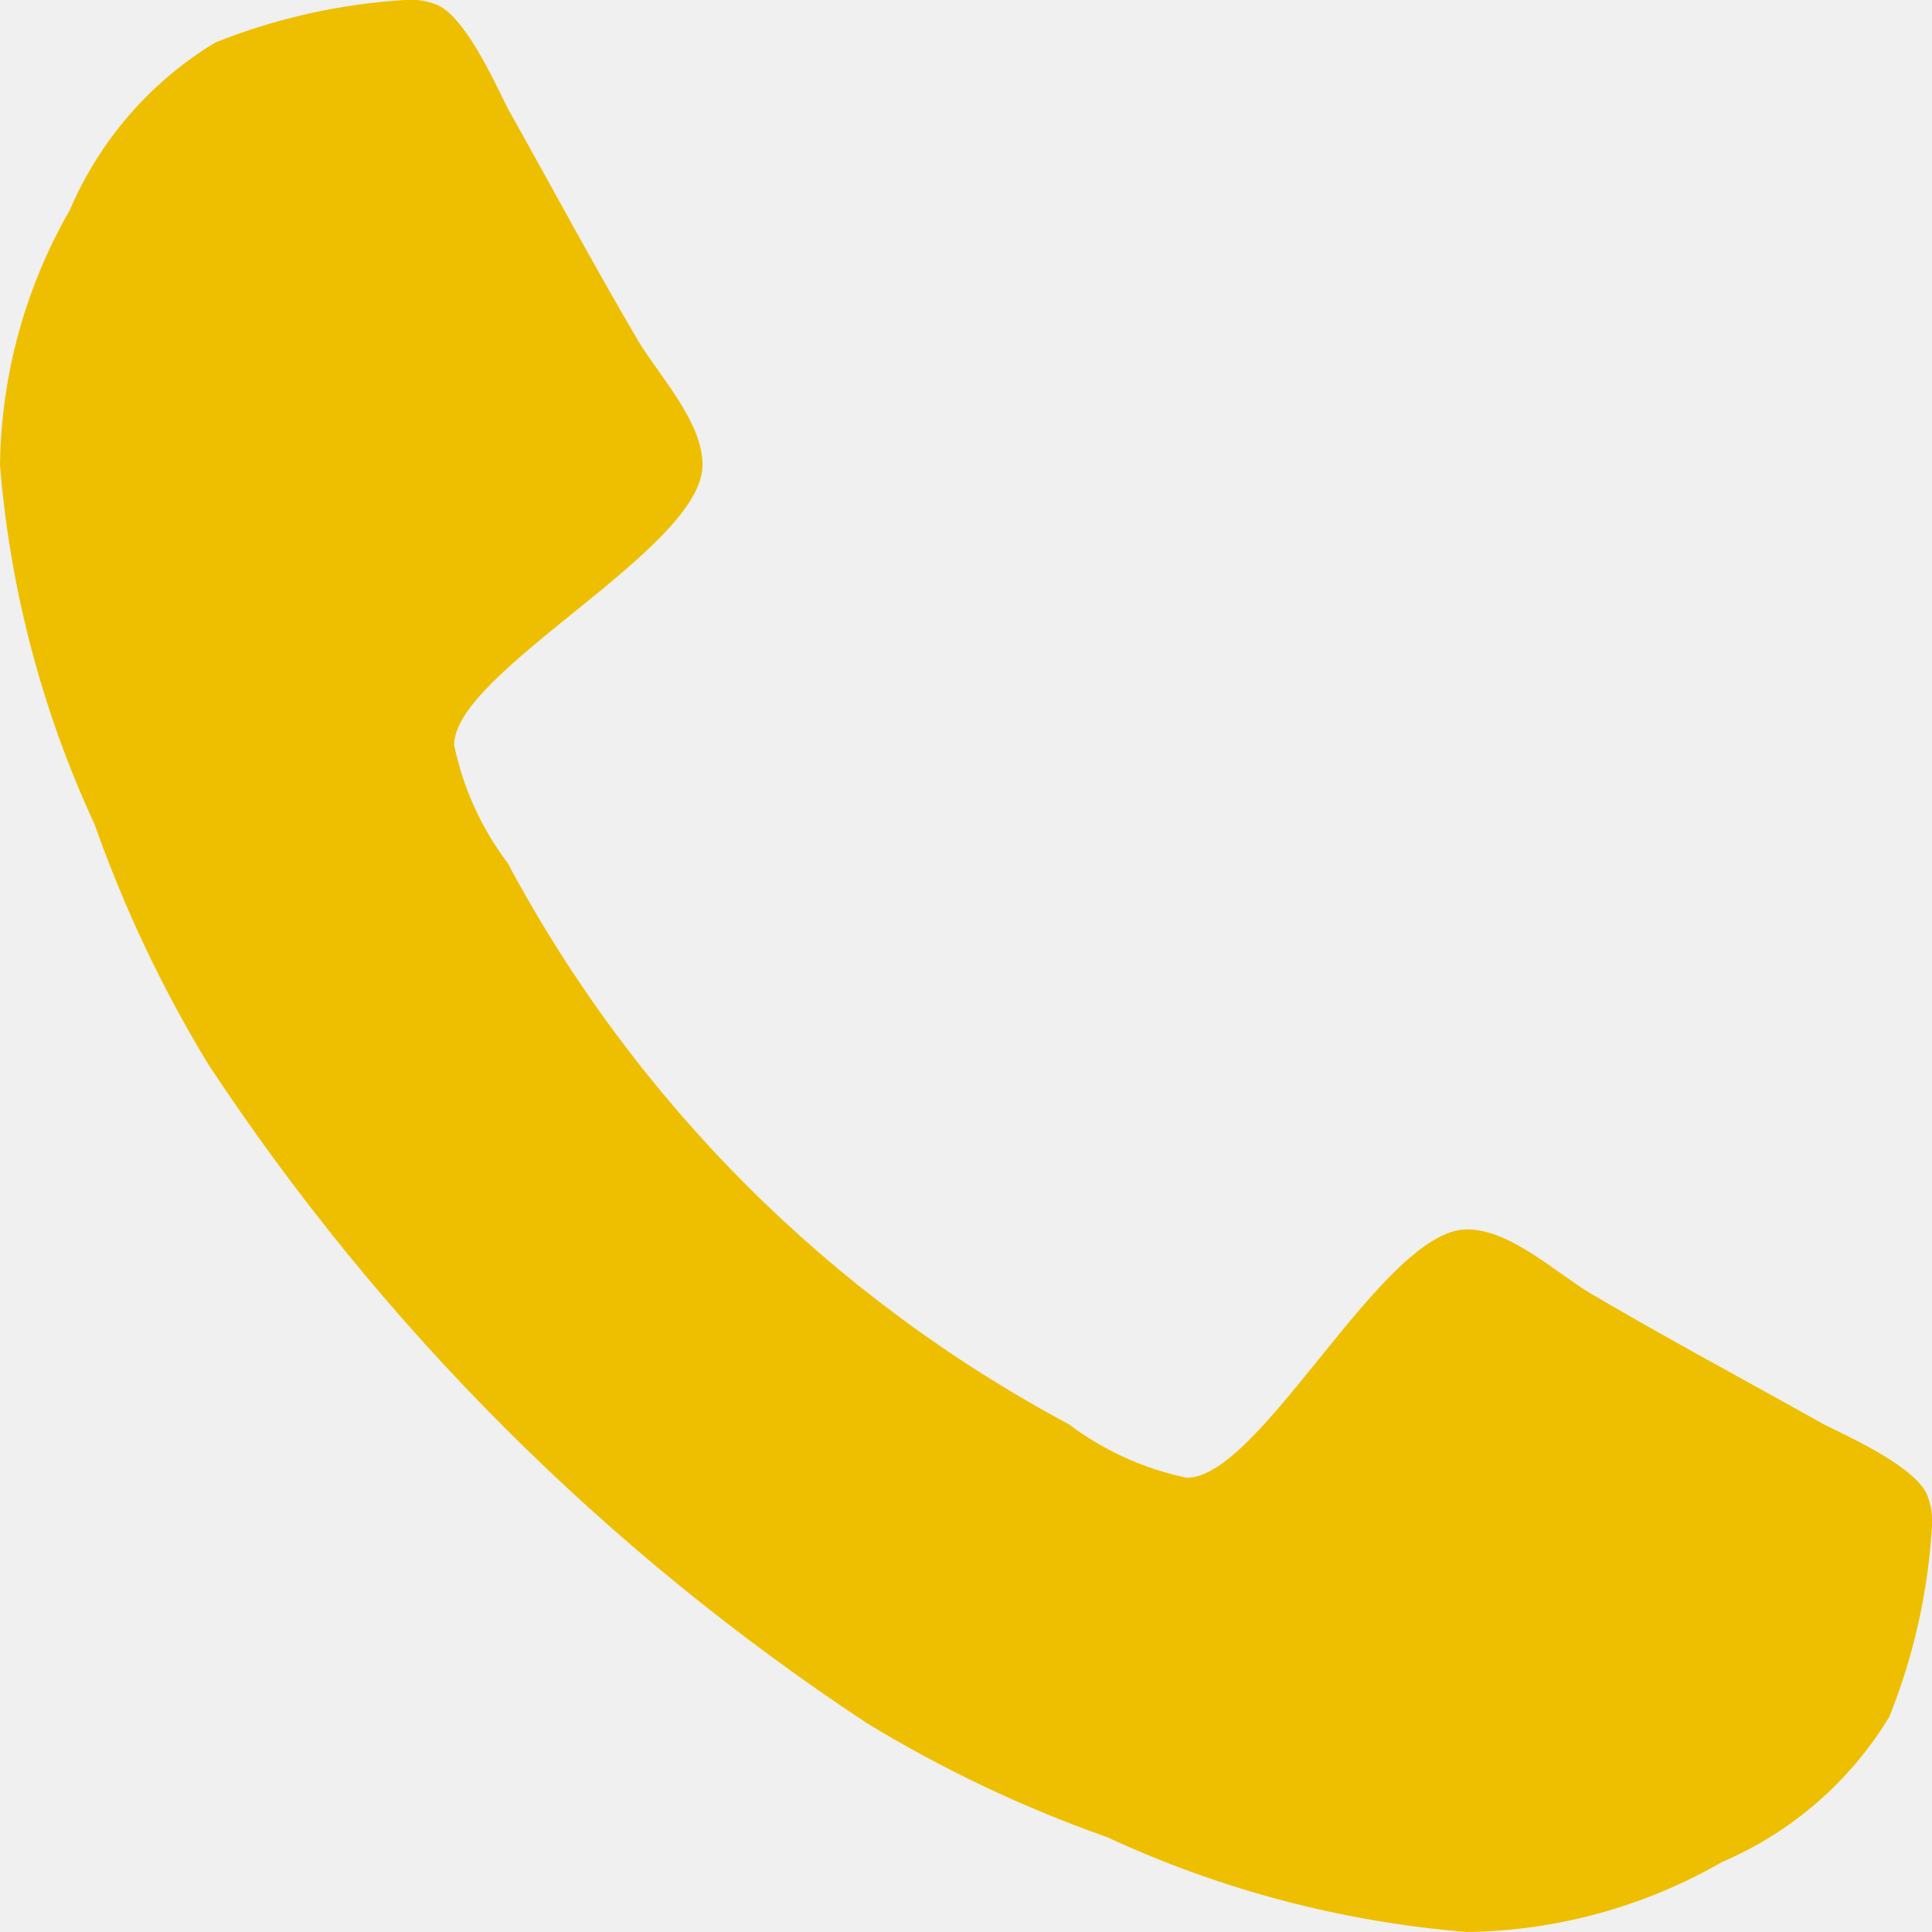
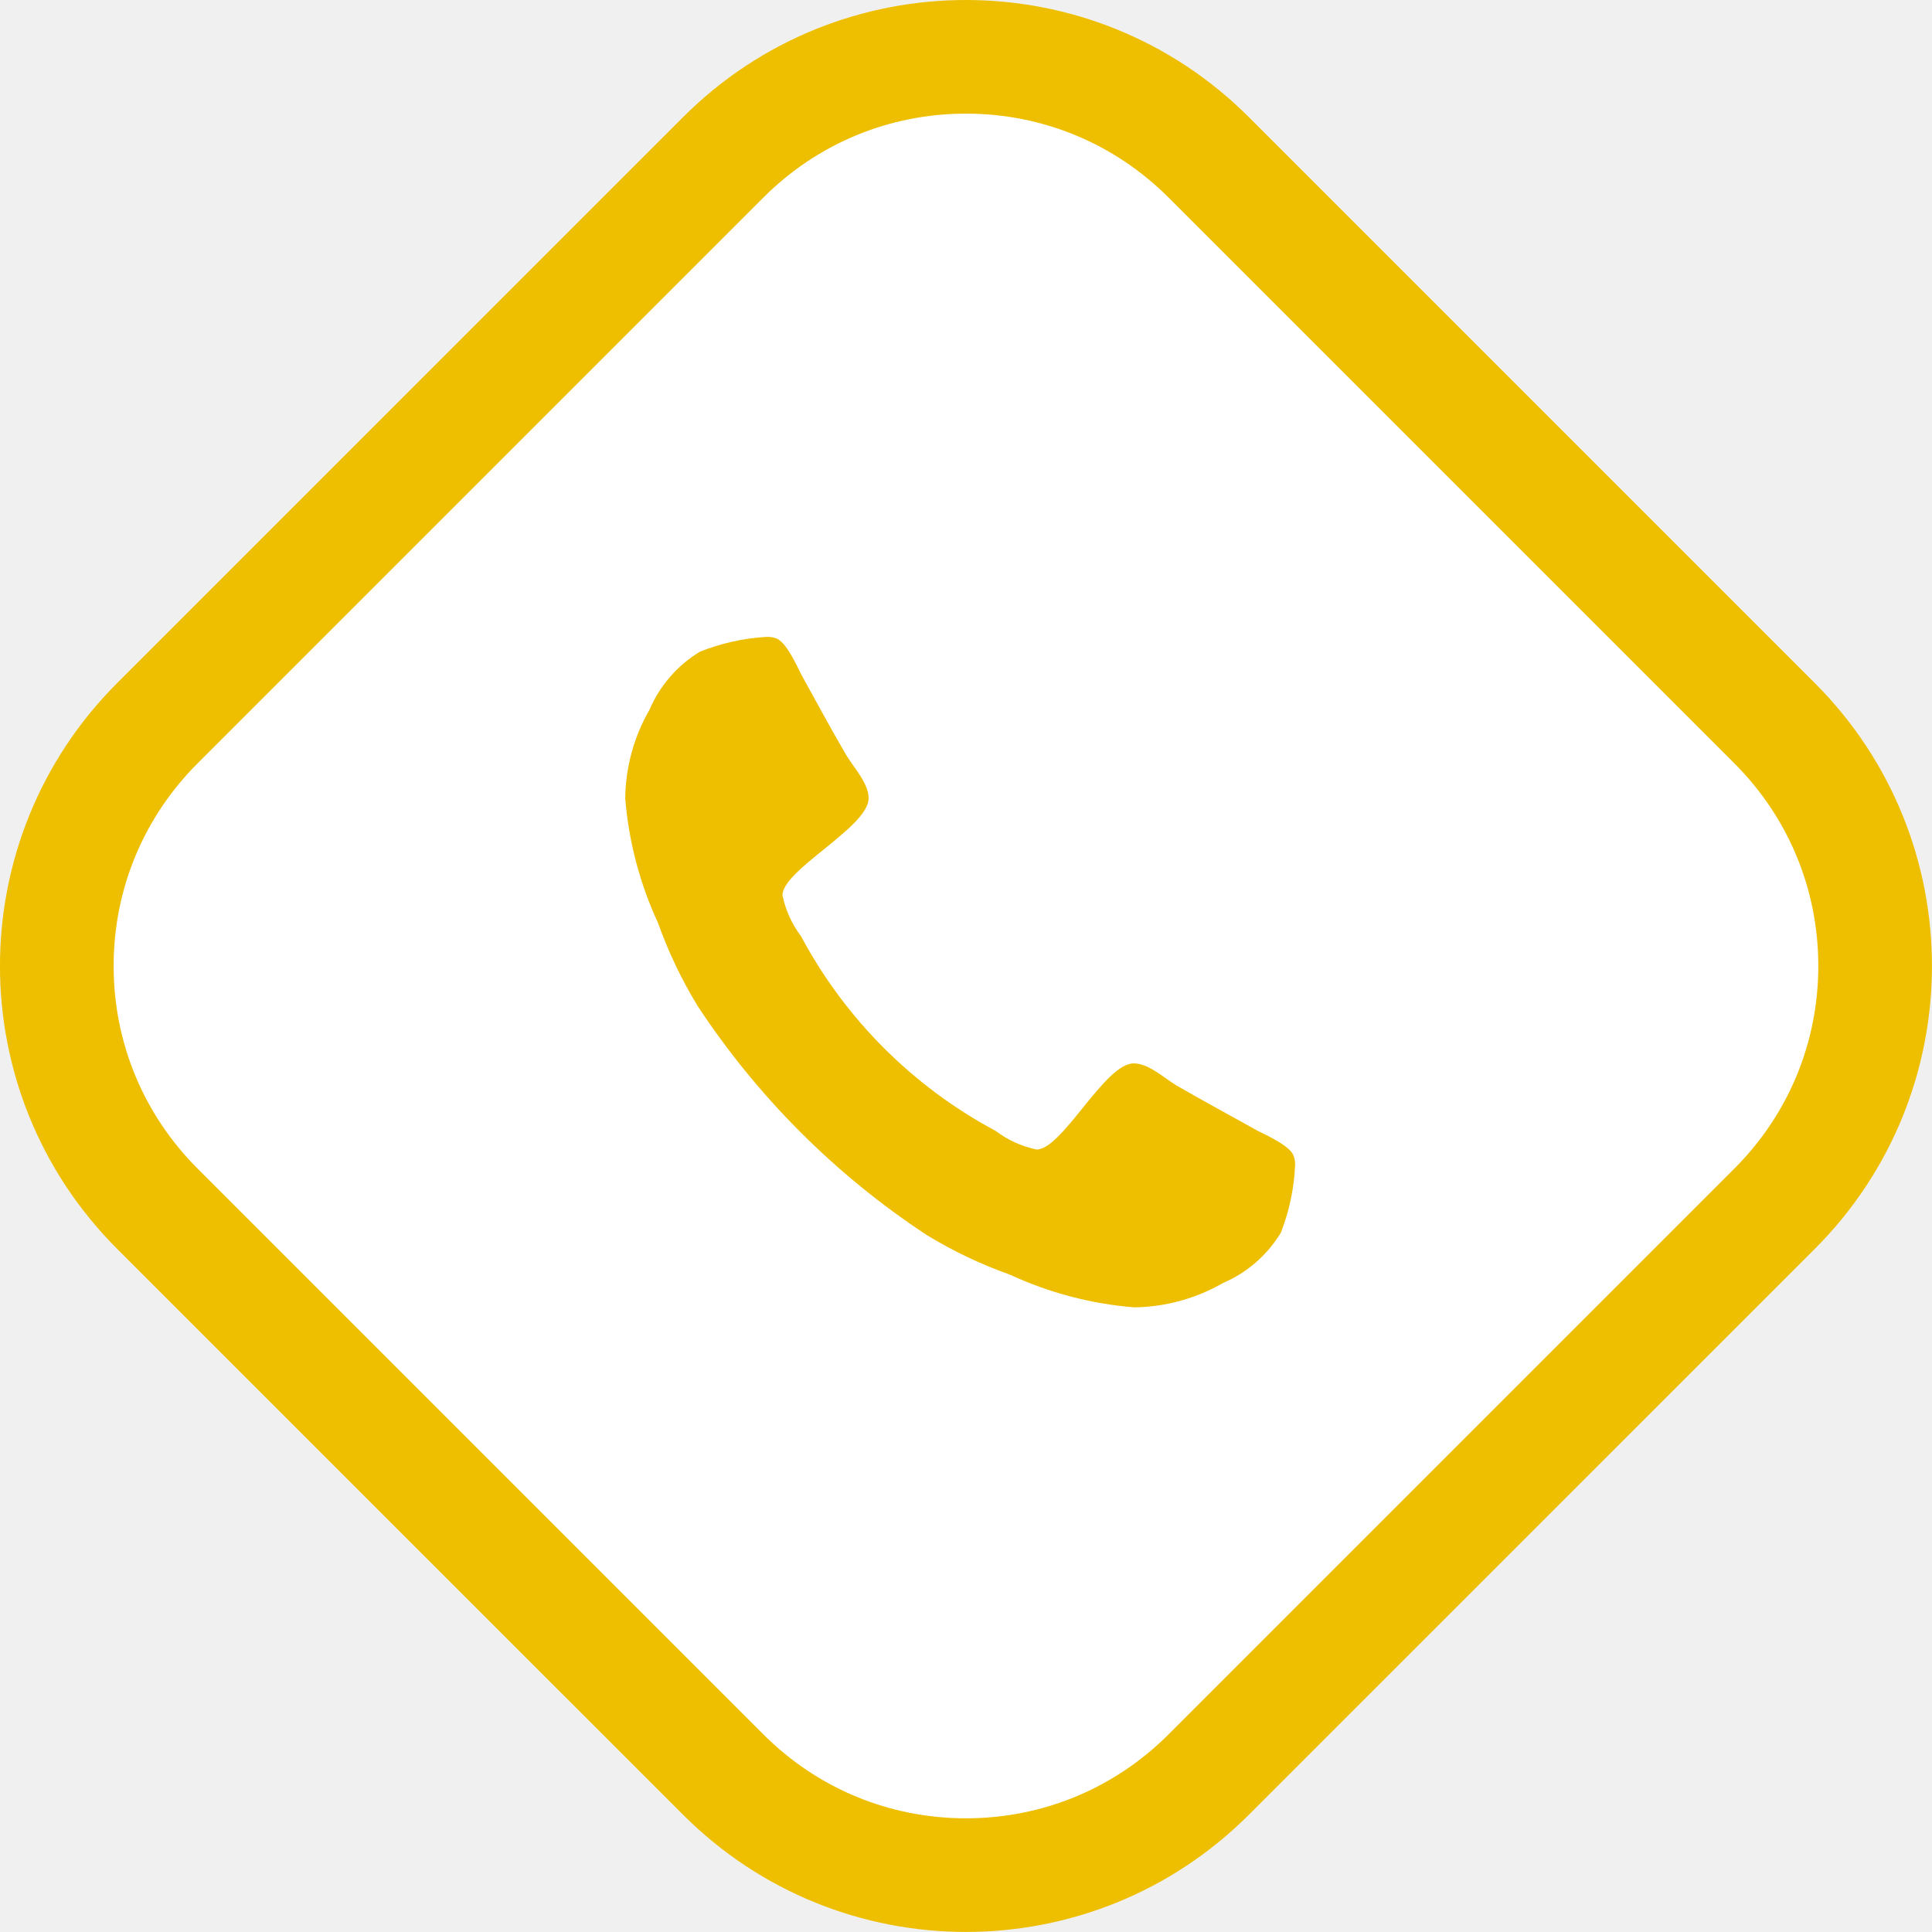
- <svg xmlns="http://www.w3.org/2000/svg" width="23.568" height="23.568" viewBox="0 0 23.568 23.568">
-   <path id="_" data-name="" d="M398.568,107.045a.855.855,0,0,0-.05-.352c-.117-.351-.937-.72-1.272-.887-.954-.536-1.925-1.054-2.862-1.607-.435-.268-.971-.77-1.49-.77-1.021,0-2.511,3.03-3.415,3.03a3.6,3.6,0,0,1-1.44-.653,16.656,16.656,0,0,1-6.846-6.846,3.6,3.6,0,0,1-.653-1.44c0-.9,3.03-2.394,3.03-3.415,0-.519-.5-1.055-.77-1.49-.552-.937-1.071-1.908-1.607-2.862-.167-.335-.536-1.155-.887-1.272a.855.855,0,0,0-.352-.05,7.453,7.453,0,0,0-2.327.519,4.411,4.411,0,0,0-1.774,2.042A6.4,6.4,0,0,0,375,94.106a12.9,12.9,0,0,0,1.155,4.385,15.639,15.639,0,0,0,1.389,2.929,28.258,28.258,0,0,0,8.035,8.035,15.626,15.626,0,0,0,2.929,1.389A12.888,12.888,0,0,0,392.894,112a6.4,6.4,0,0,0,3.113-.854,4.412,4.412,0,0,0,2.042-1.774A7.448,7.448,0,0,0,398.568,107.045Z" transform="translate(-375 -88.432)" fill="#eebf00" />
+ <svg xmlns="http://www.w3.org/2000/svg" width="34.003" height="34.004" viewBox="0 0 34.003 34.004">
+   <g id="iocn" transform="translate(-475.001 -4549)">
+     <g id="bg" fill="#fff" stroke-linejoin="round">
+       <path d="M 492.003 4582.003 C 490.389 4582.003 488.871 4581.375 487.73 4580.233 L 477.77 4570.274 C 476.629 4569.133 476.001 4567.615 476.001 4566.001 C 476.001 4564.388 476.629 4562.87 477.77 4561.729 L 487.73 4551.77 C 488.871 4550.628 490.389 4550 492.003 4550 C 493.616 4550 495.134 4550.628 496.275 4551.77 L 506.234 4561.729 C 507.376 4562.87 508.004 4564.388 508.004 4566.001 C 508.004 4567.615 507.376 4569.133 506.234 4570.274 L 496.275 4580.233 C 495.134 4581.375 493.616 4582.003 492.003 4582.003 Z" stroke="none" />
+       <path d="M 492.002 4551 C 490.656 4551 489.389 4551.524 488.437 4552.477 L 478.478 4562.436 C 477.525 4563.389 477.001 4564.655 477.001 4566.001 C 477.001 4567.348 477.525 4568.614 478.478 4569.567 L 488.437 4579.526 C 489.389 4580.479 490.656 4581.003 492.002 4581.003 C 493.349 4581.003 494.615 4580.479 495.568 4579.526 L 505.527 4569.567 C 506.48 4568.614 507.004 4567.348 507.004 4566.001 C 507.004 4564.655 506.48 4563.389 505.527 4562.436 L 495.568 4552.477 C 494.615 4551.524 493.349 4551 492.002 4551 M 492.002 4549 C 493.805 4549 495.607 4549.687 496.982 4551.062 L 506.942 4561.022 C 509.692 4563.772 509.692 4568.231 506.942 4570.981 L 496.982 4580.94 C 495.607 4582.315 493.805 4583.003 492.002 4583.003 C 490.2 4583.003 488.398 4582.315 487.023 4580.94 L 477.063 4570.981 C 474.313 4568.231 474.313 4563.772 477.063 4561.022 L 487.023 4551.062 C 488.398 4549.687 490.2 4549 492.002 4549 Z" stroke="none" fill="#eebf00" />
+     </g>
+     <path id="_" data-name="" d="M497.795,4569.521a.429.429,0,0,0-.025-.176c-.059-.176-.469-.36-.637-.444-.477-.268-.963-.528-1.432-.8-.218-.134-.486-.385-.746-.385-.511,0-1.257,1.516-1.709,1.516a1.8,1.8,0,0,1-.72-.327,8.338,8.338,0,0,1-3.426-3.426,1.8,1.8,0,0,1-.327-.721c0-.452,1.516-1.2,1.516-1.708,0-.26-.251-.528-.385-.746-.276-.469-.536-.955-.8-1.432-.084-.167-.268-.578-.444-.637a.424.424,0,0,0-.176-.025,3.731,3.731,0,0,0-1.164.26,2.21,2.21,0,0,0-.888,1.022,3.2,3.2,0,0,0-.427,1.558,6.455,6.455,0,0,0,.578,2.195,7.845,7.845,0,0,0,.7,1.466,14.137,14.137,0,0,0,4.021,4.021,7.825,7.825,0,0,0,1.466.7,6.45,6.45,0,0,0,2.195.578,3.206,3.206,0,0,0,1.558-.427,2.207,2.207,0,0,0,1.022-.888A3.725,3.725,0,0,0,497.795,4569.521Z" fill="#eebf00" />
+   </g>
</svg>
